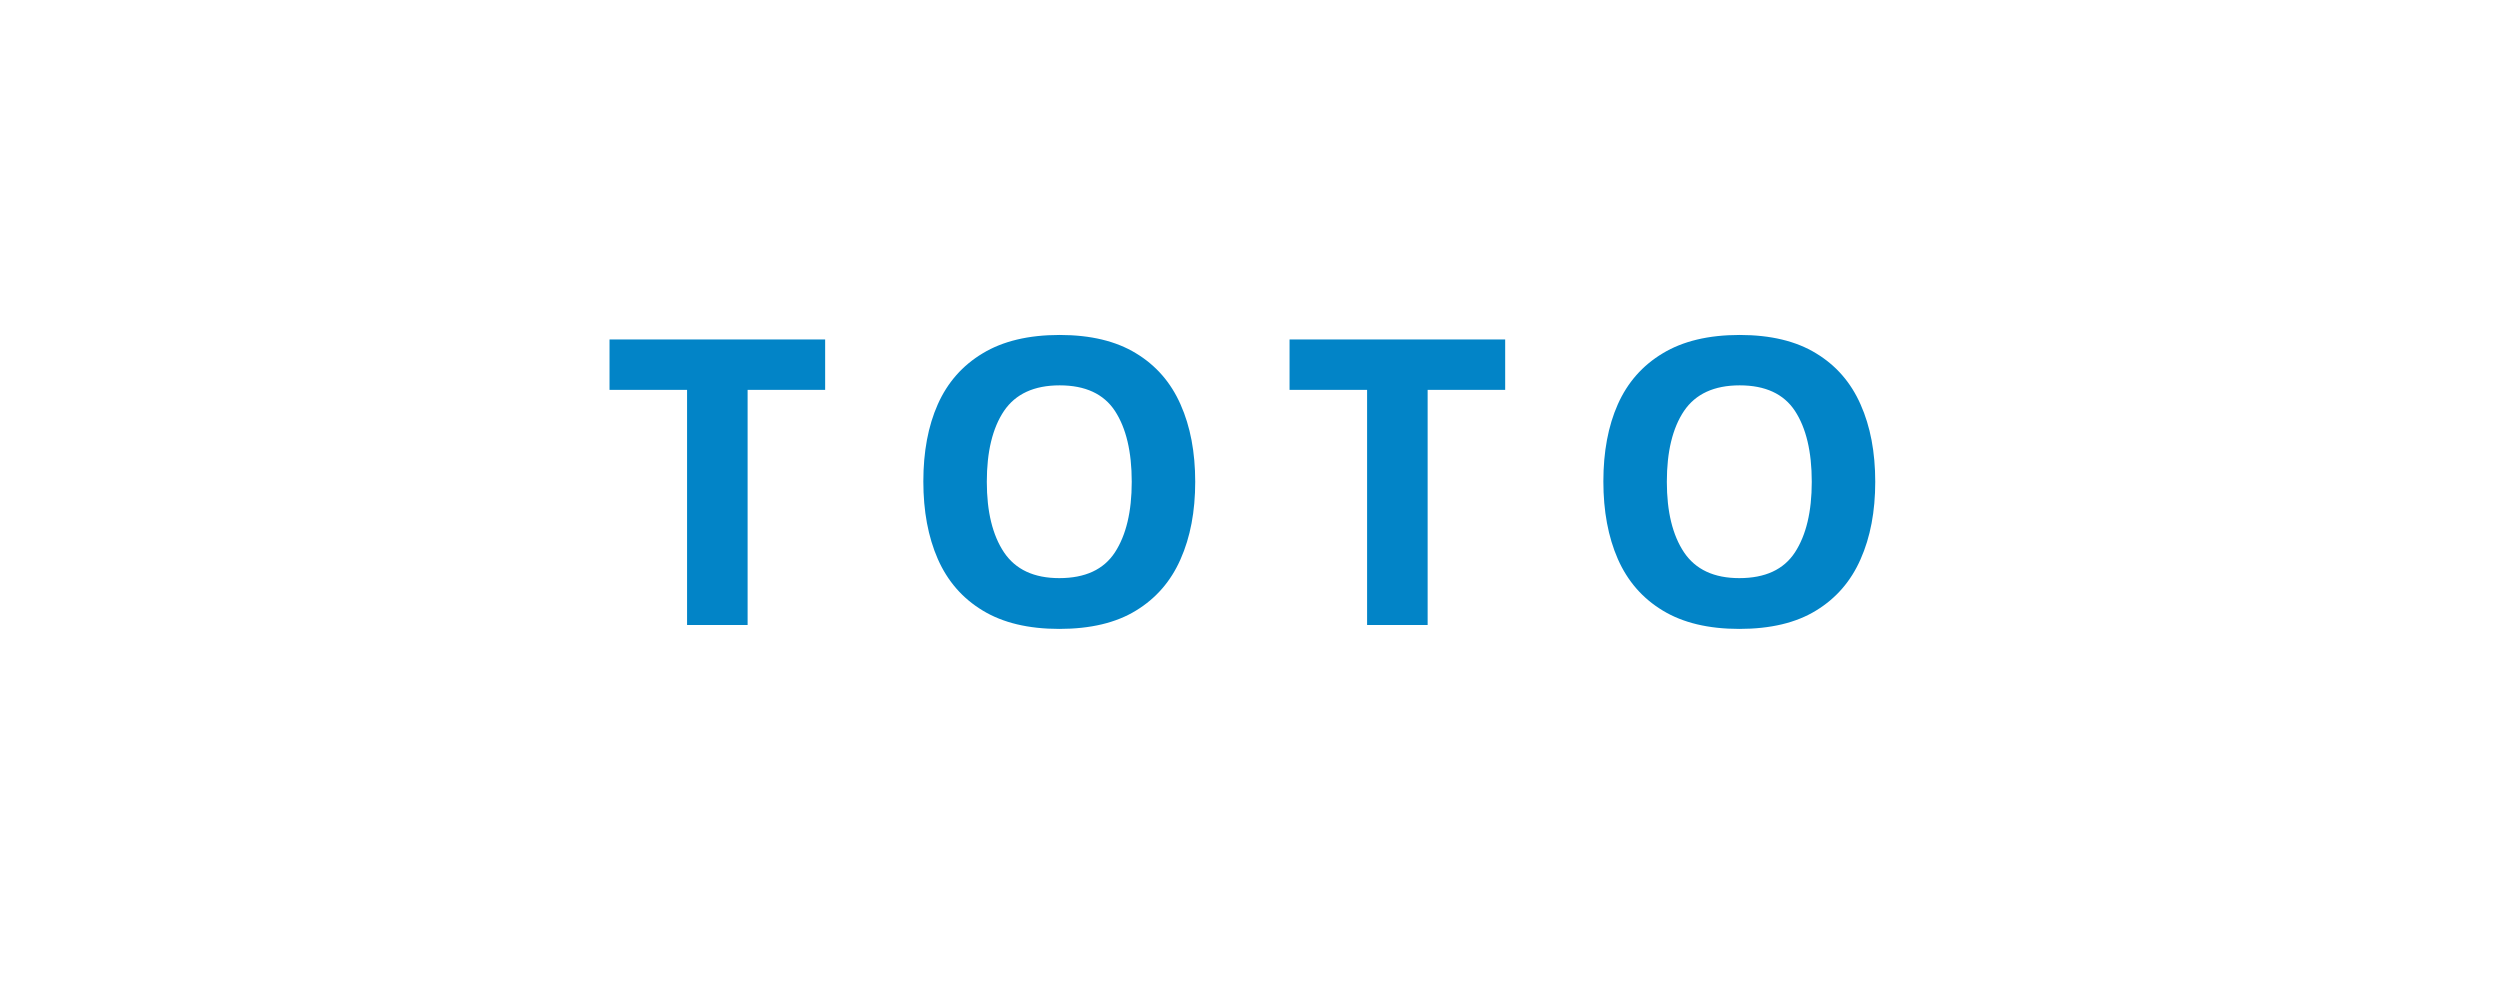
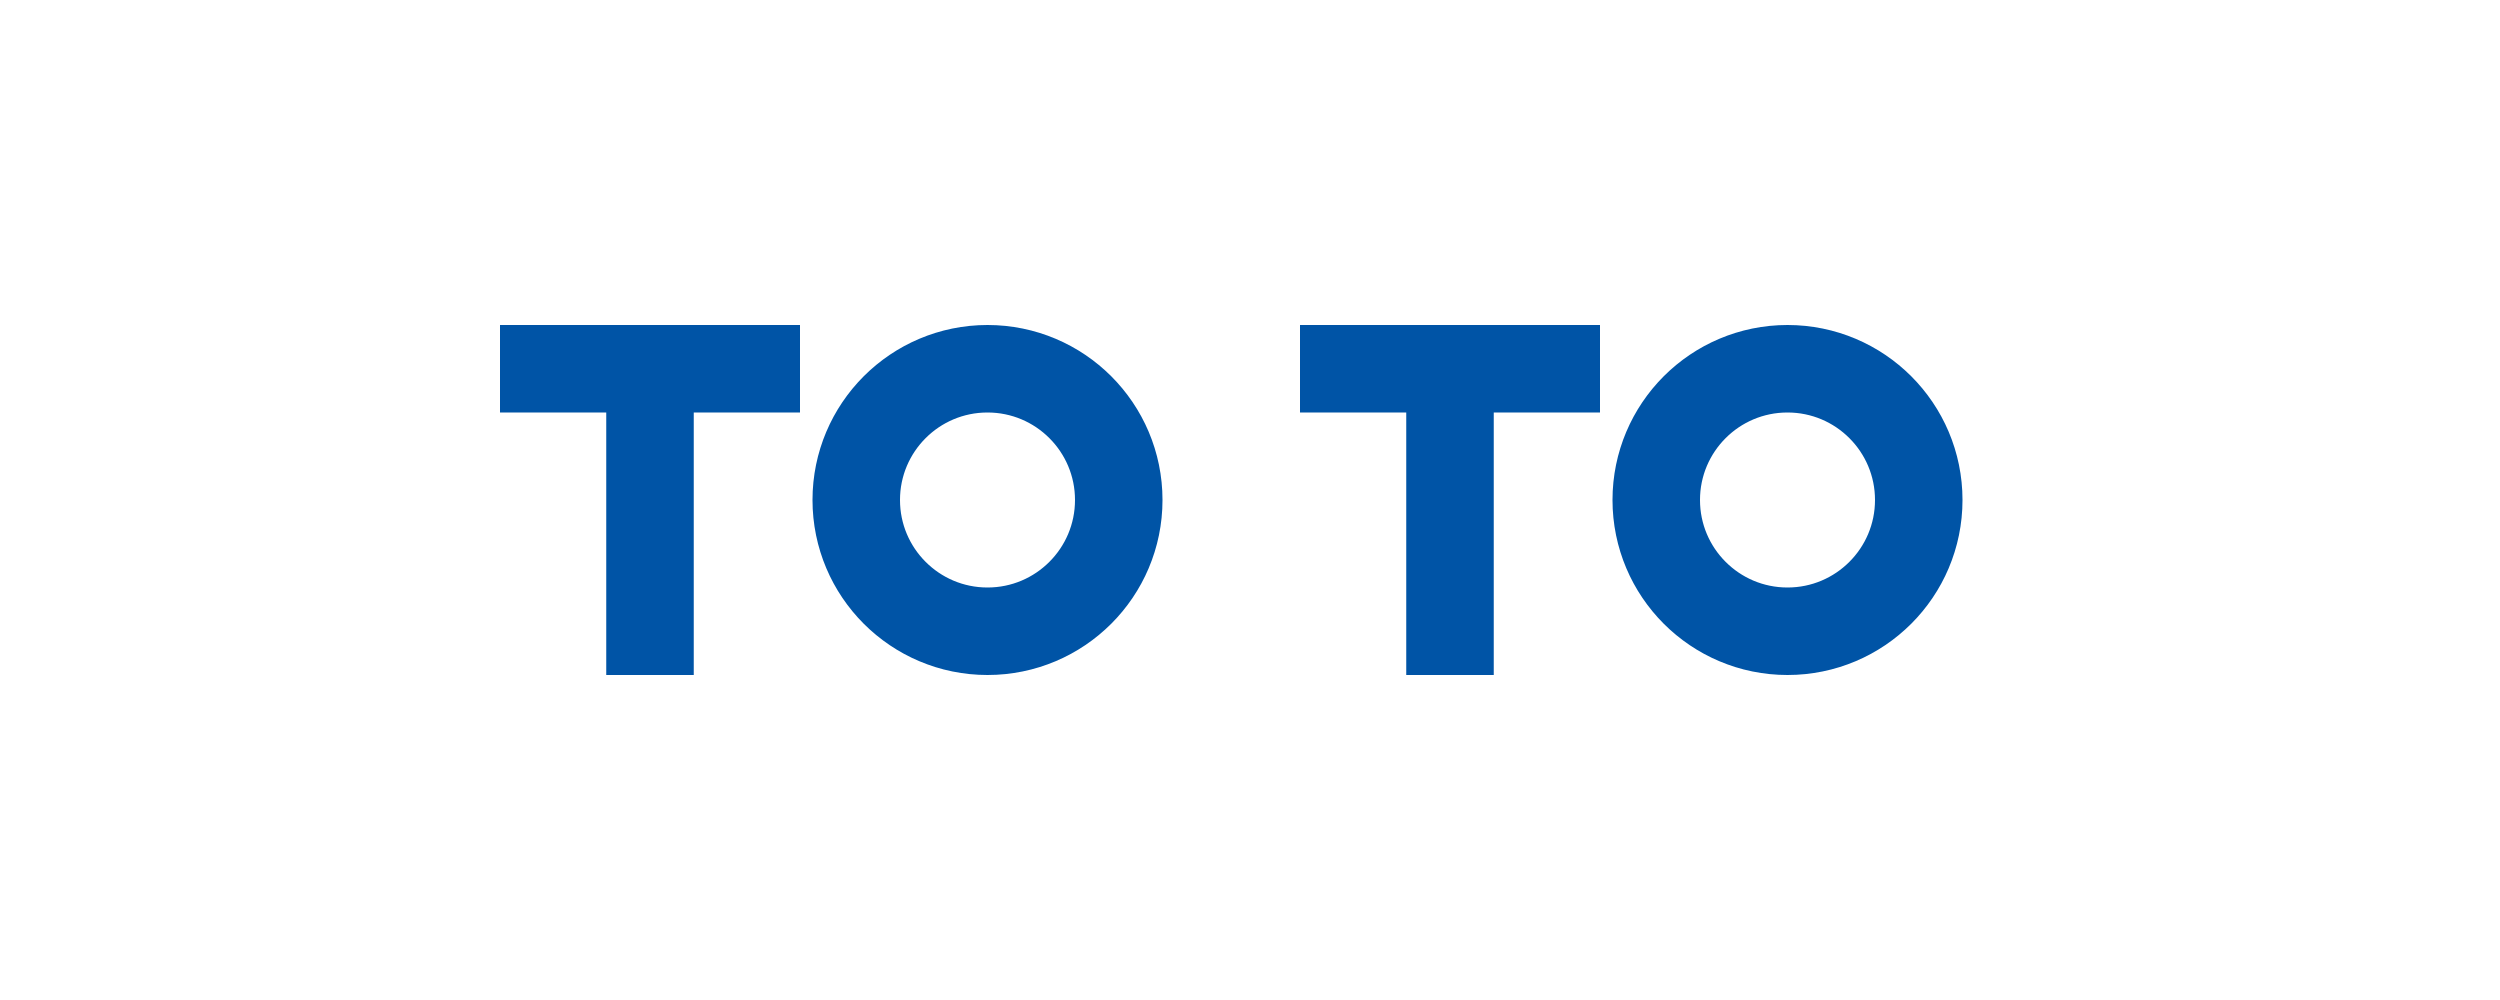
<svg xmlns="http://www.w3.org/2000/svg" viewBox="0 0 200 80" width="100%" height="100%">
-   <text x="100" y="50" font-family="sans-serif" font-size="32" font-weight="900" letter-spacing="6" fill="#0284c7" text-anchor="middle">TOTO</text>
+   <g fill="#0054A6">
+     <path d="M 40 26 H 64 V 33 H 55.5 V 54 H 48.5 V 33 H 40 Z" />
+     <circle cx="79" cy="40" r="10.5" stroke="#0054A6" stroke-width="7" fill="none" />
+     <path d="M 104 26 H 128 V 33 H 119.5 V 54 H 112.5 V 33 H 104 Z" />
+     <circle cx="143" cy="40" r="10.5" stroke="#0054A6" stroke-width="7" fill="none" />
+   </g>
</svg>
